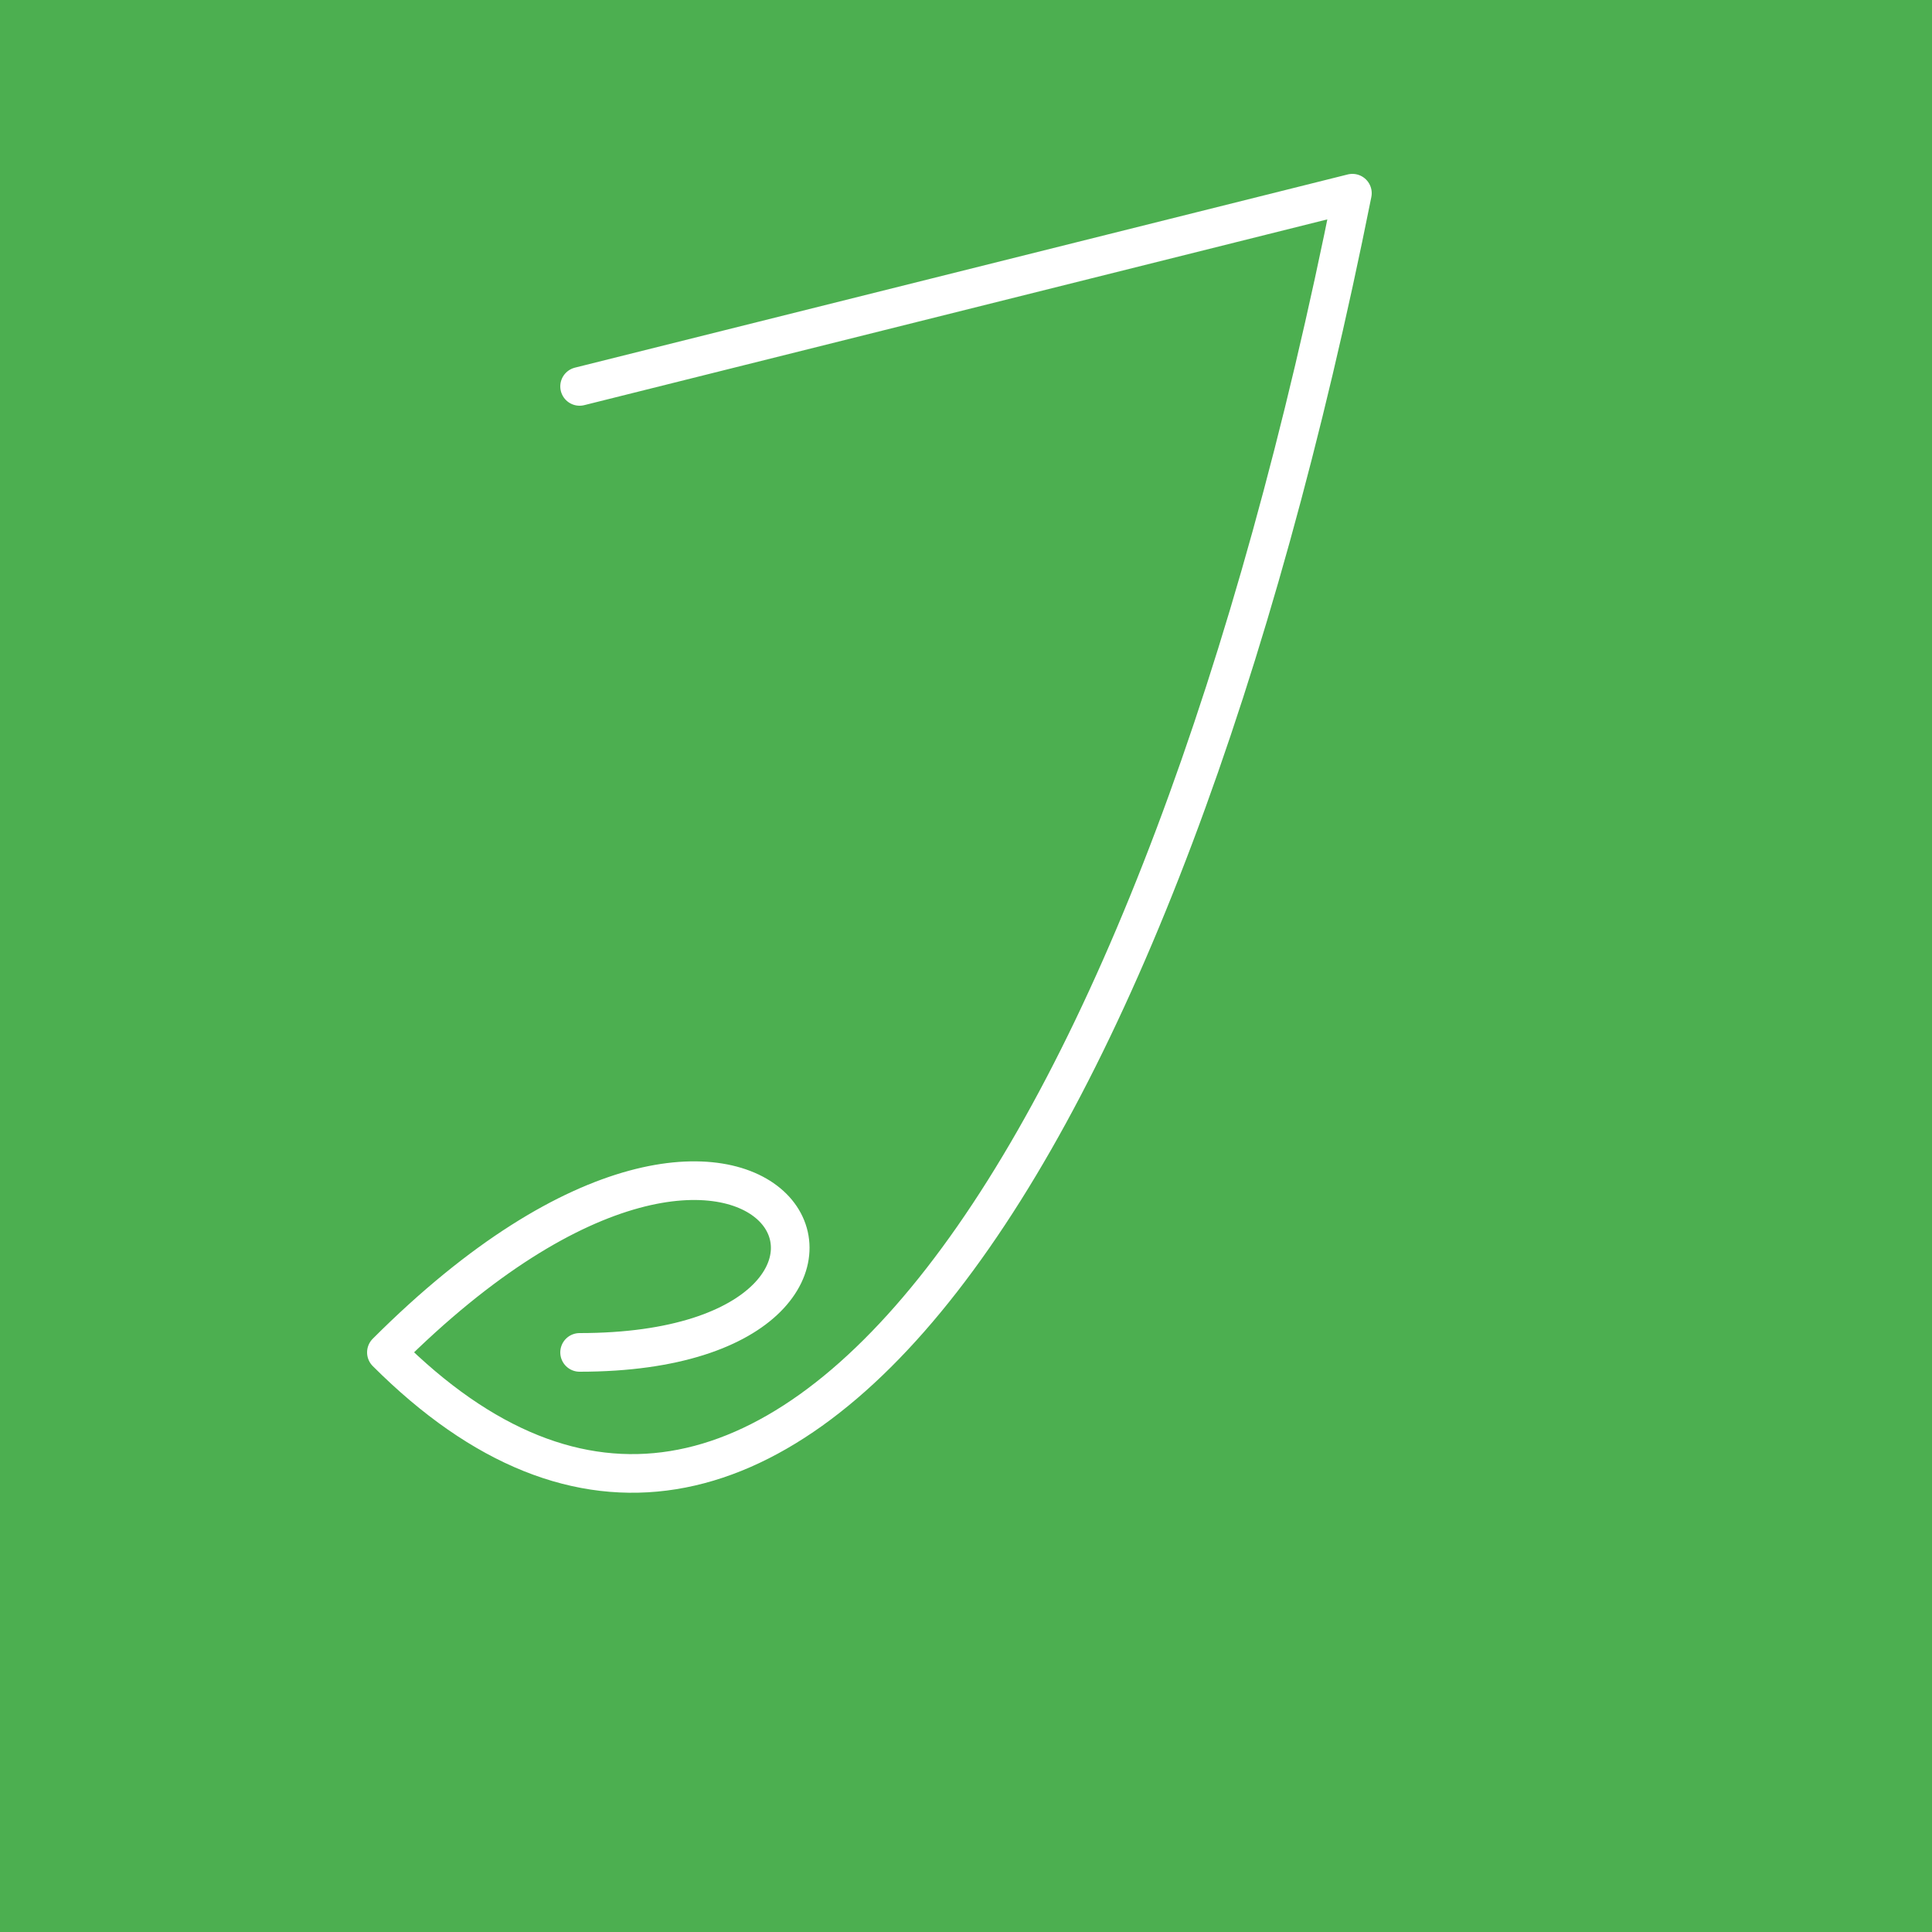
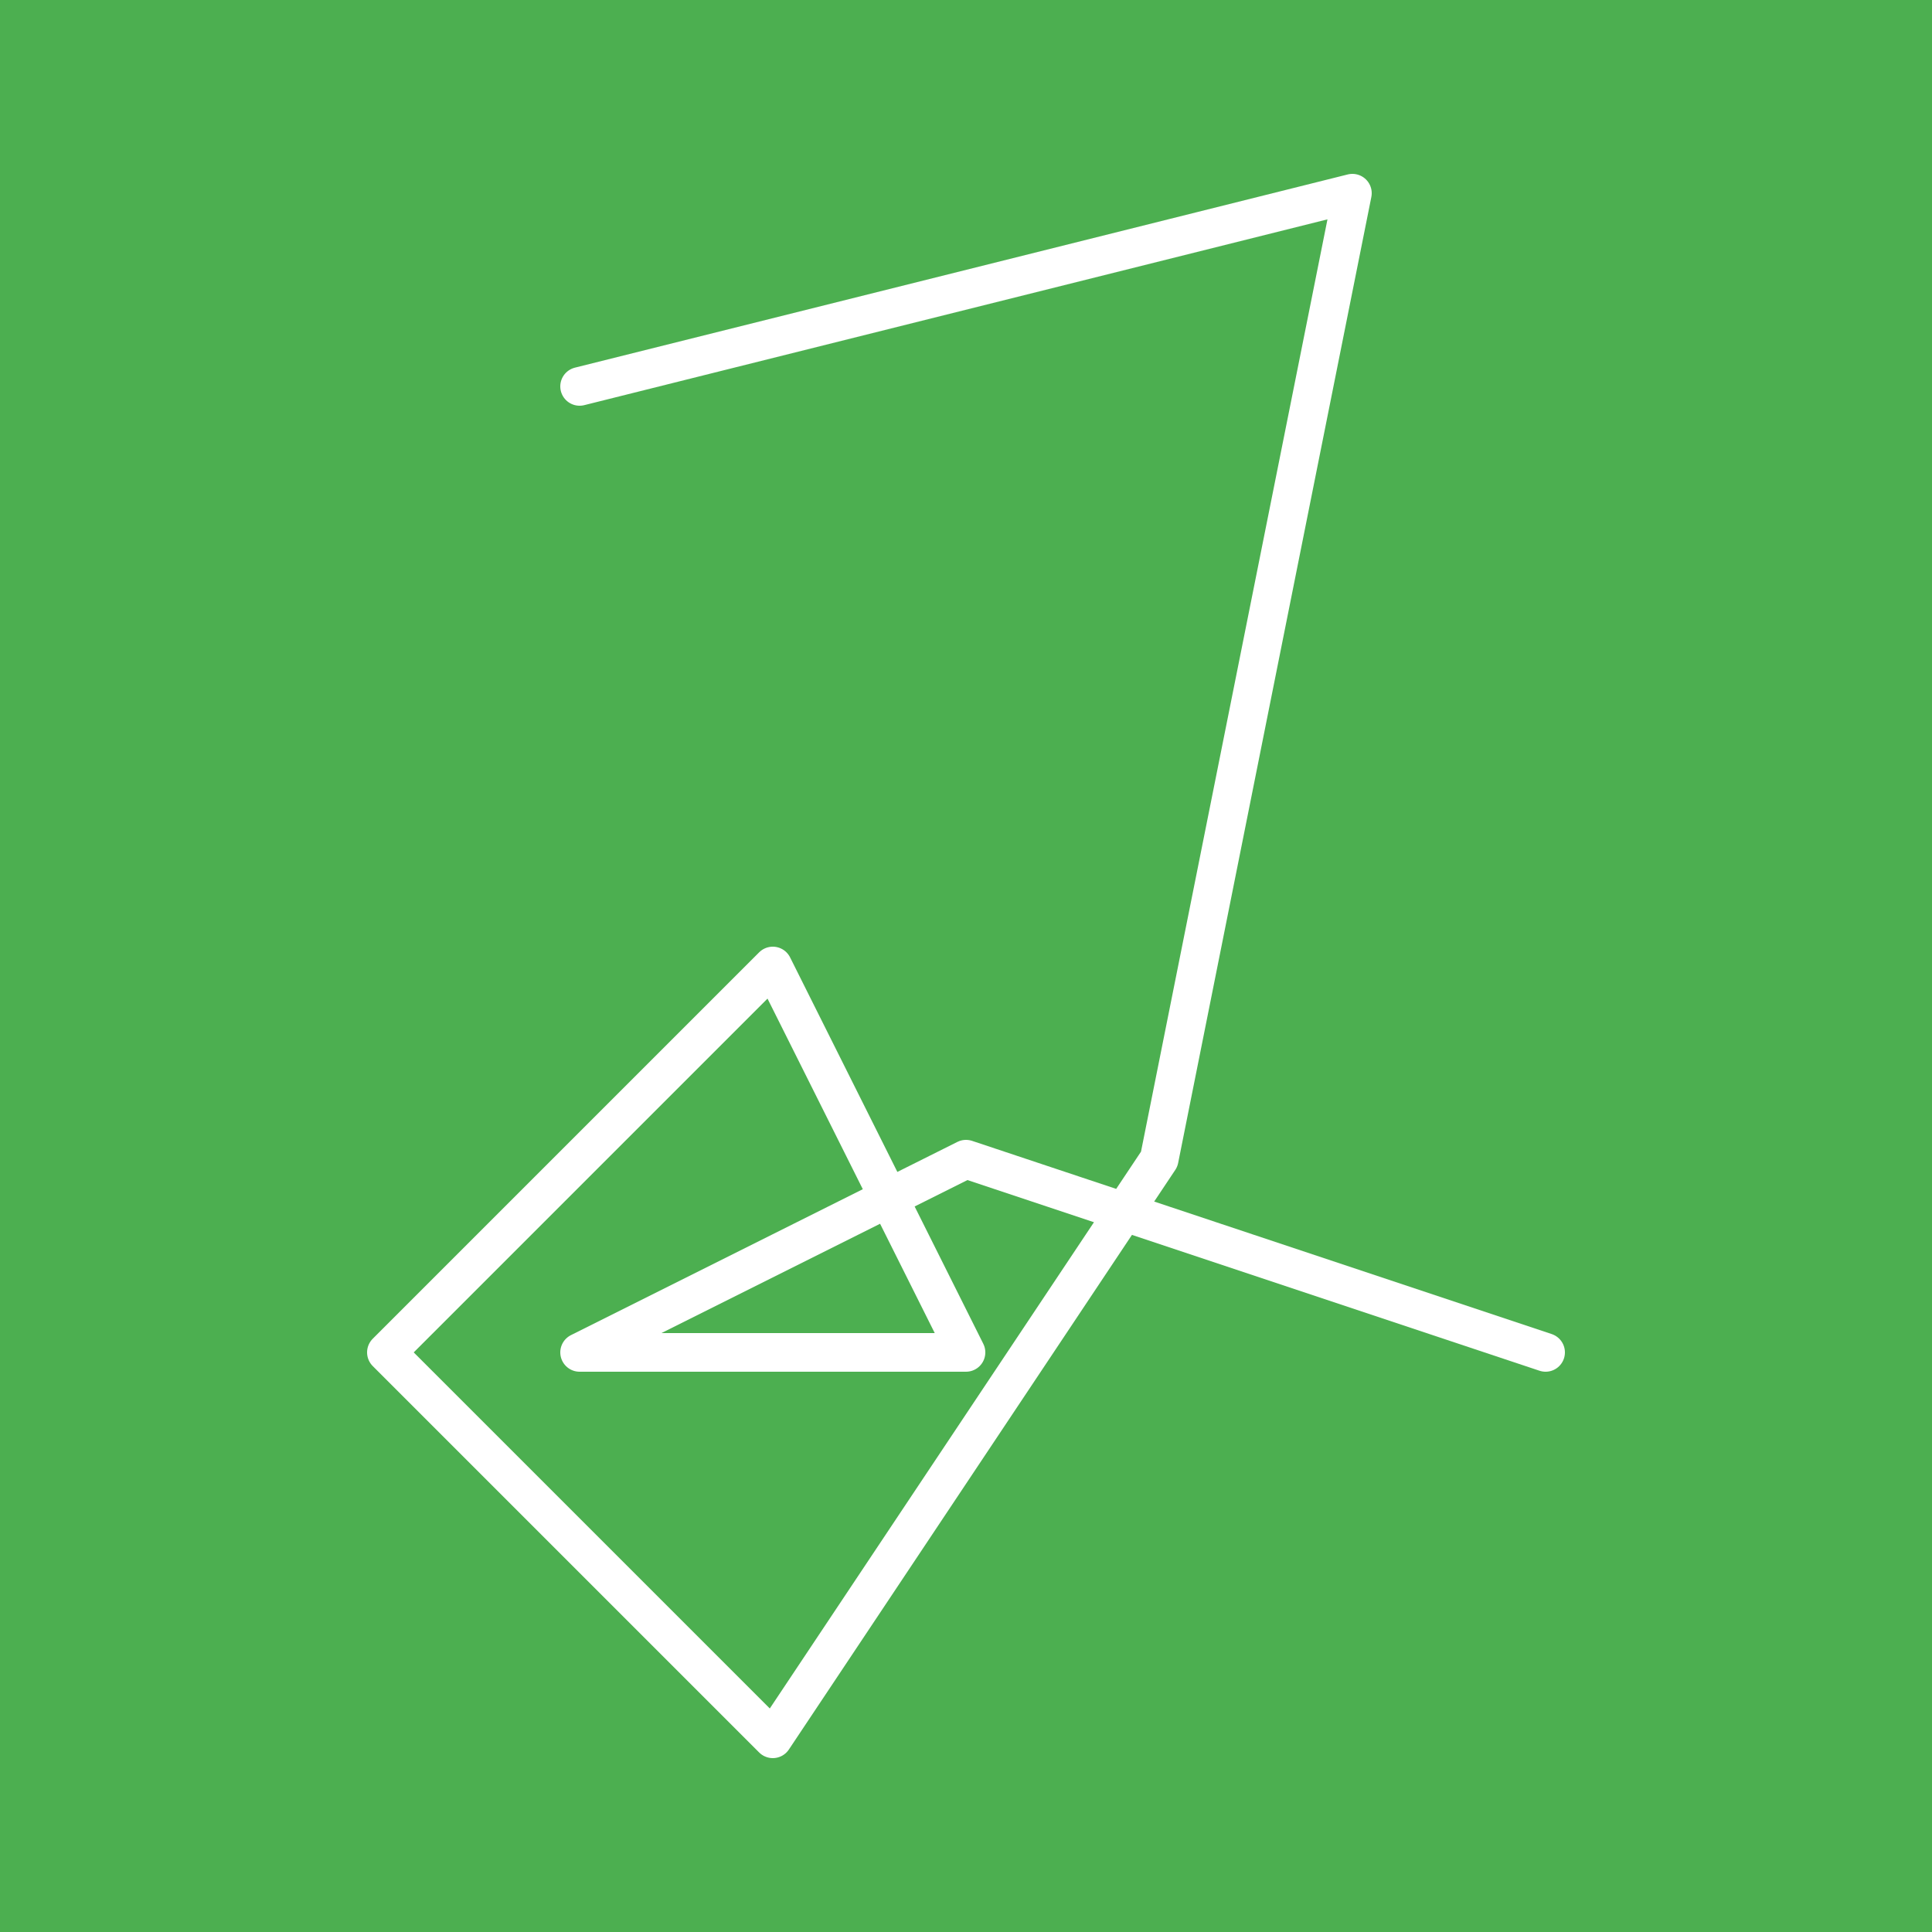
<svg xmlns="http://www.w3.org/2000/svg" width="1000" height="1000">
  <rect width="1000" height="1000" fill="#4CAF50" />
-   <path d="M300,200            L700,100            C600,600 400,900 200,700 400,500 500,700 300,700 500,600 800,700" fill="none" stroke="white" stroke-width="20" stroke-linecap="round" stroke-linejoin="round" />
+   <path d="M300,200            L700,100            L600,600             L400,900             L200,700             L400,500             L500,700             L300,700             L500,600             L800,700" fill="none" stroke="white" stroke-width="20" stroke-linecap="round" stroke-linejoin="round" />
</svg>
